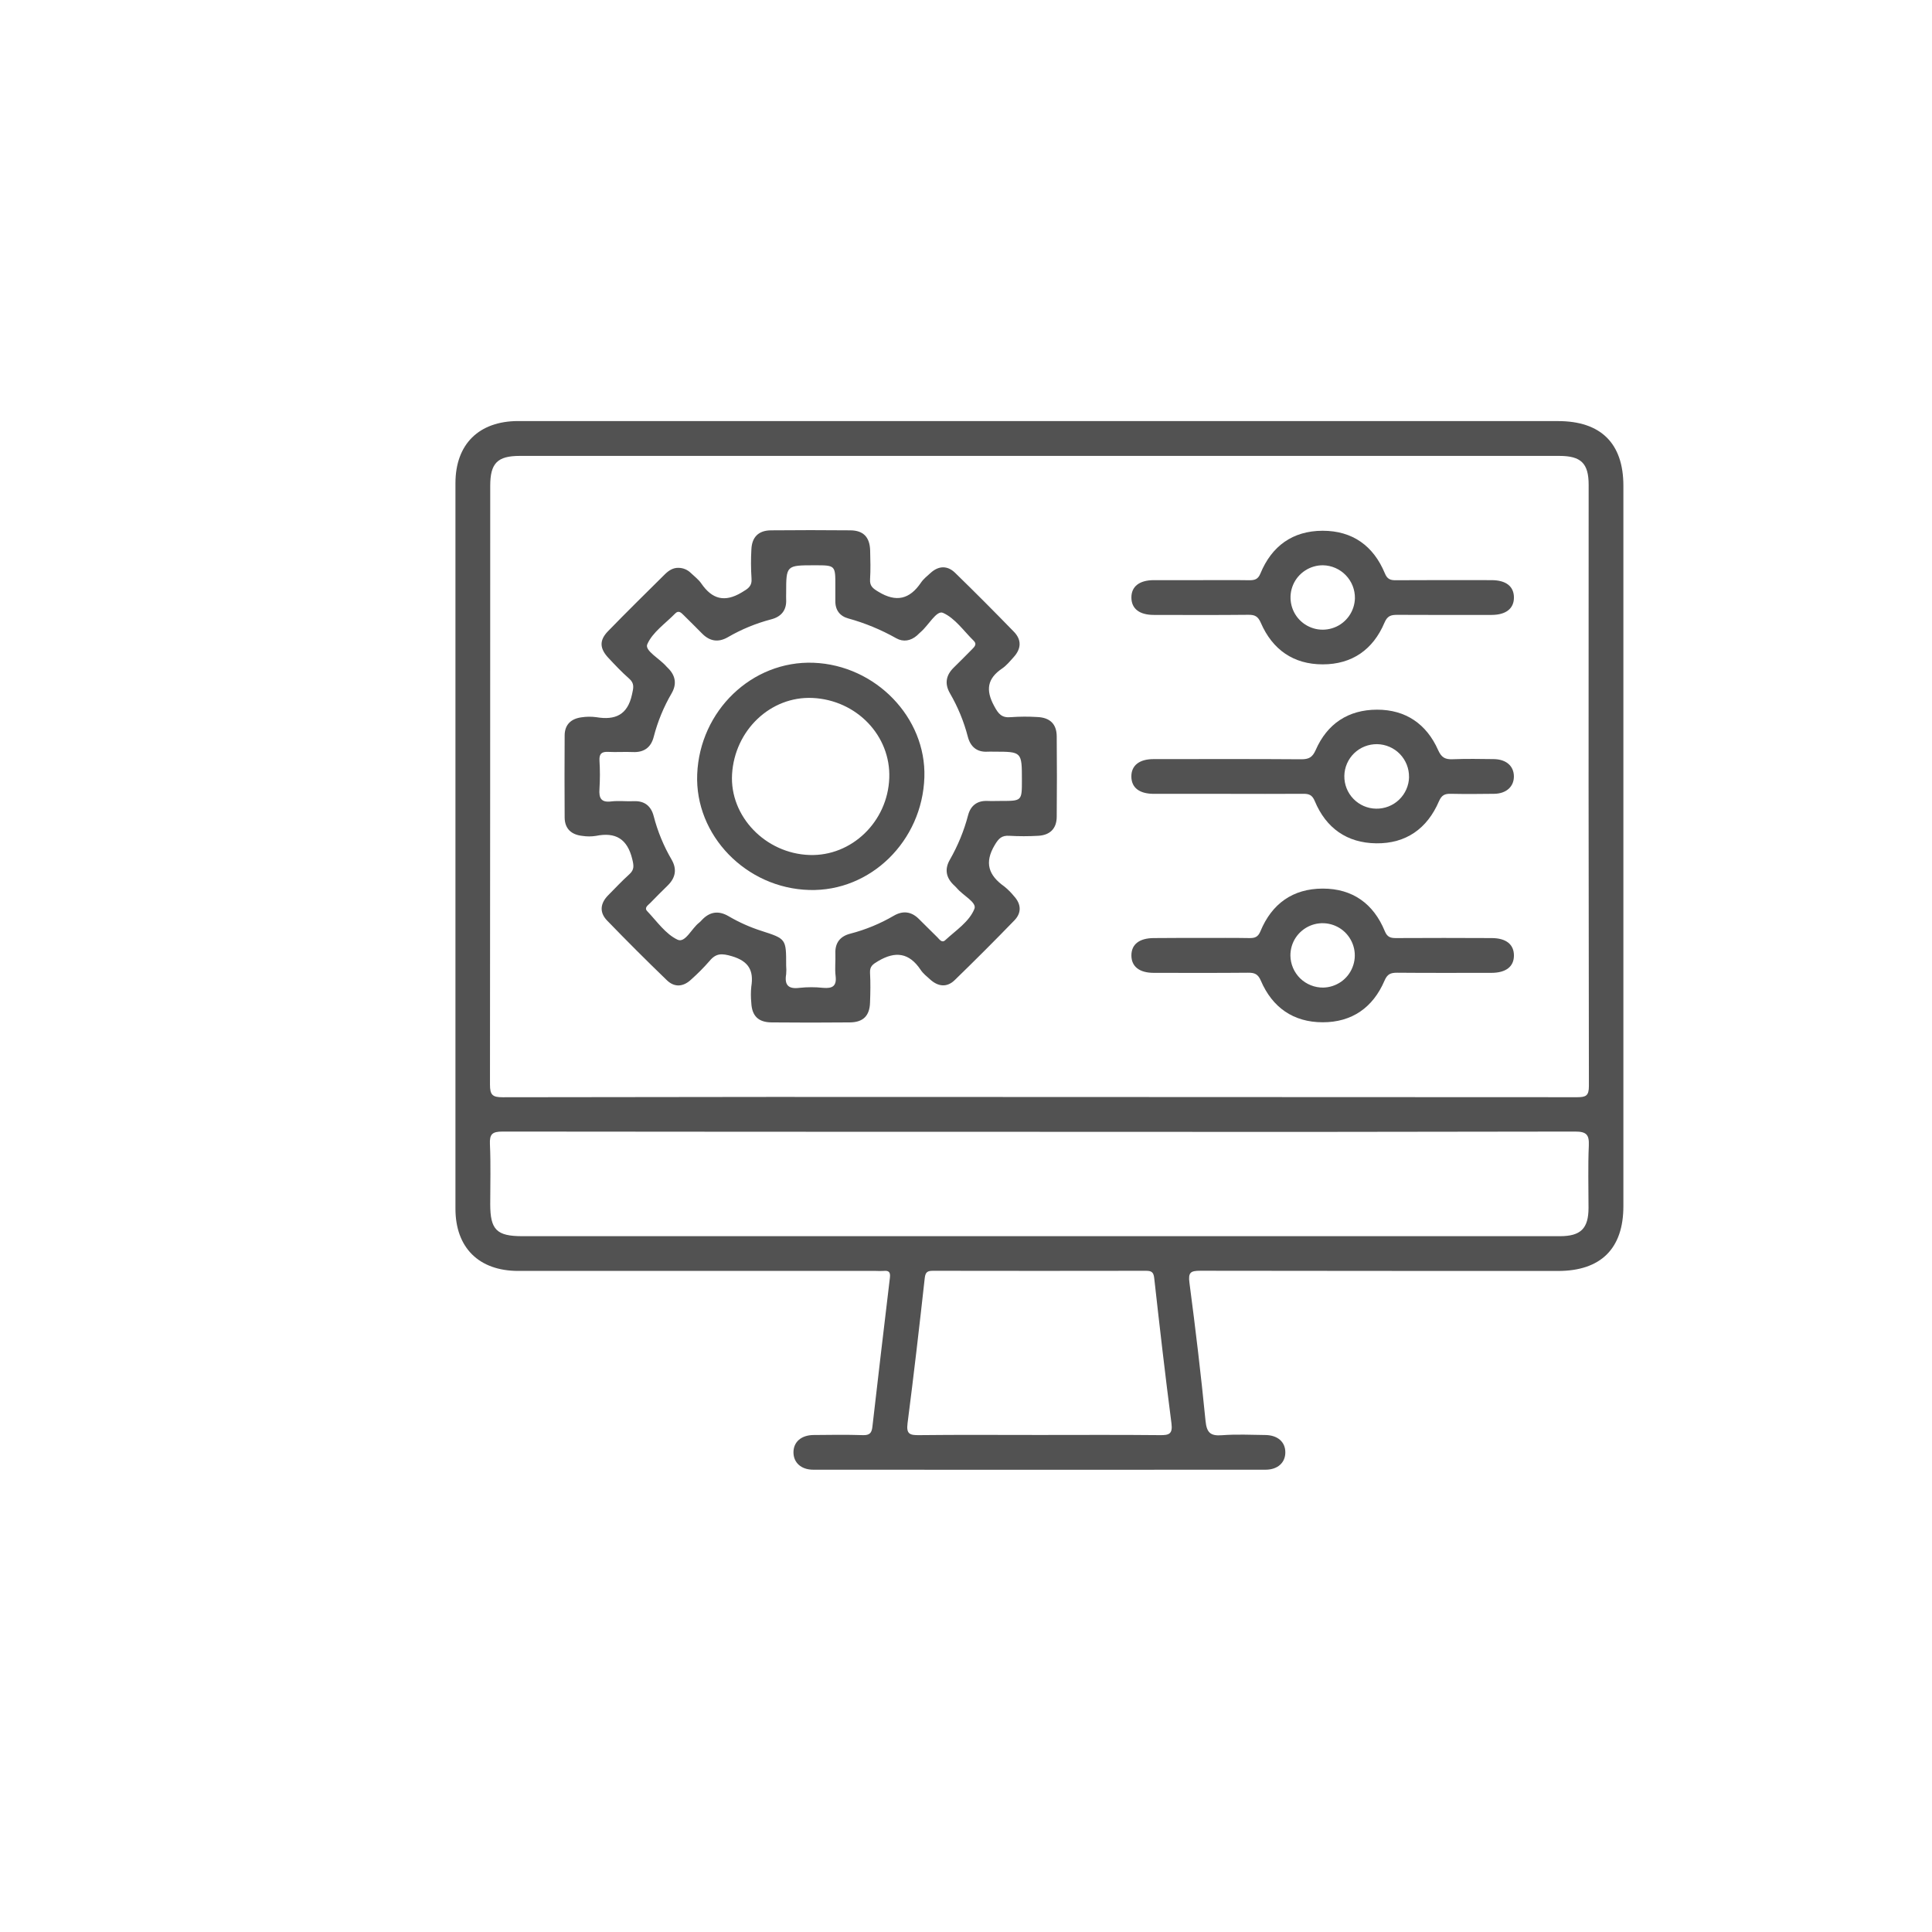
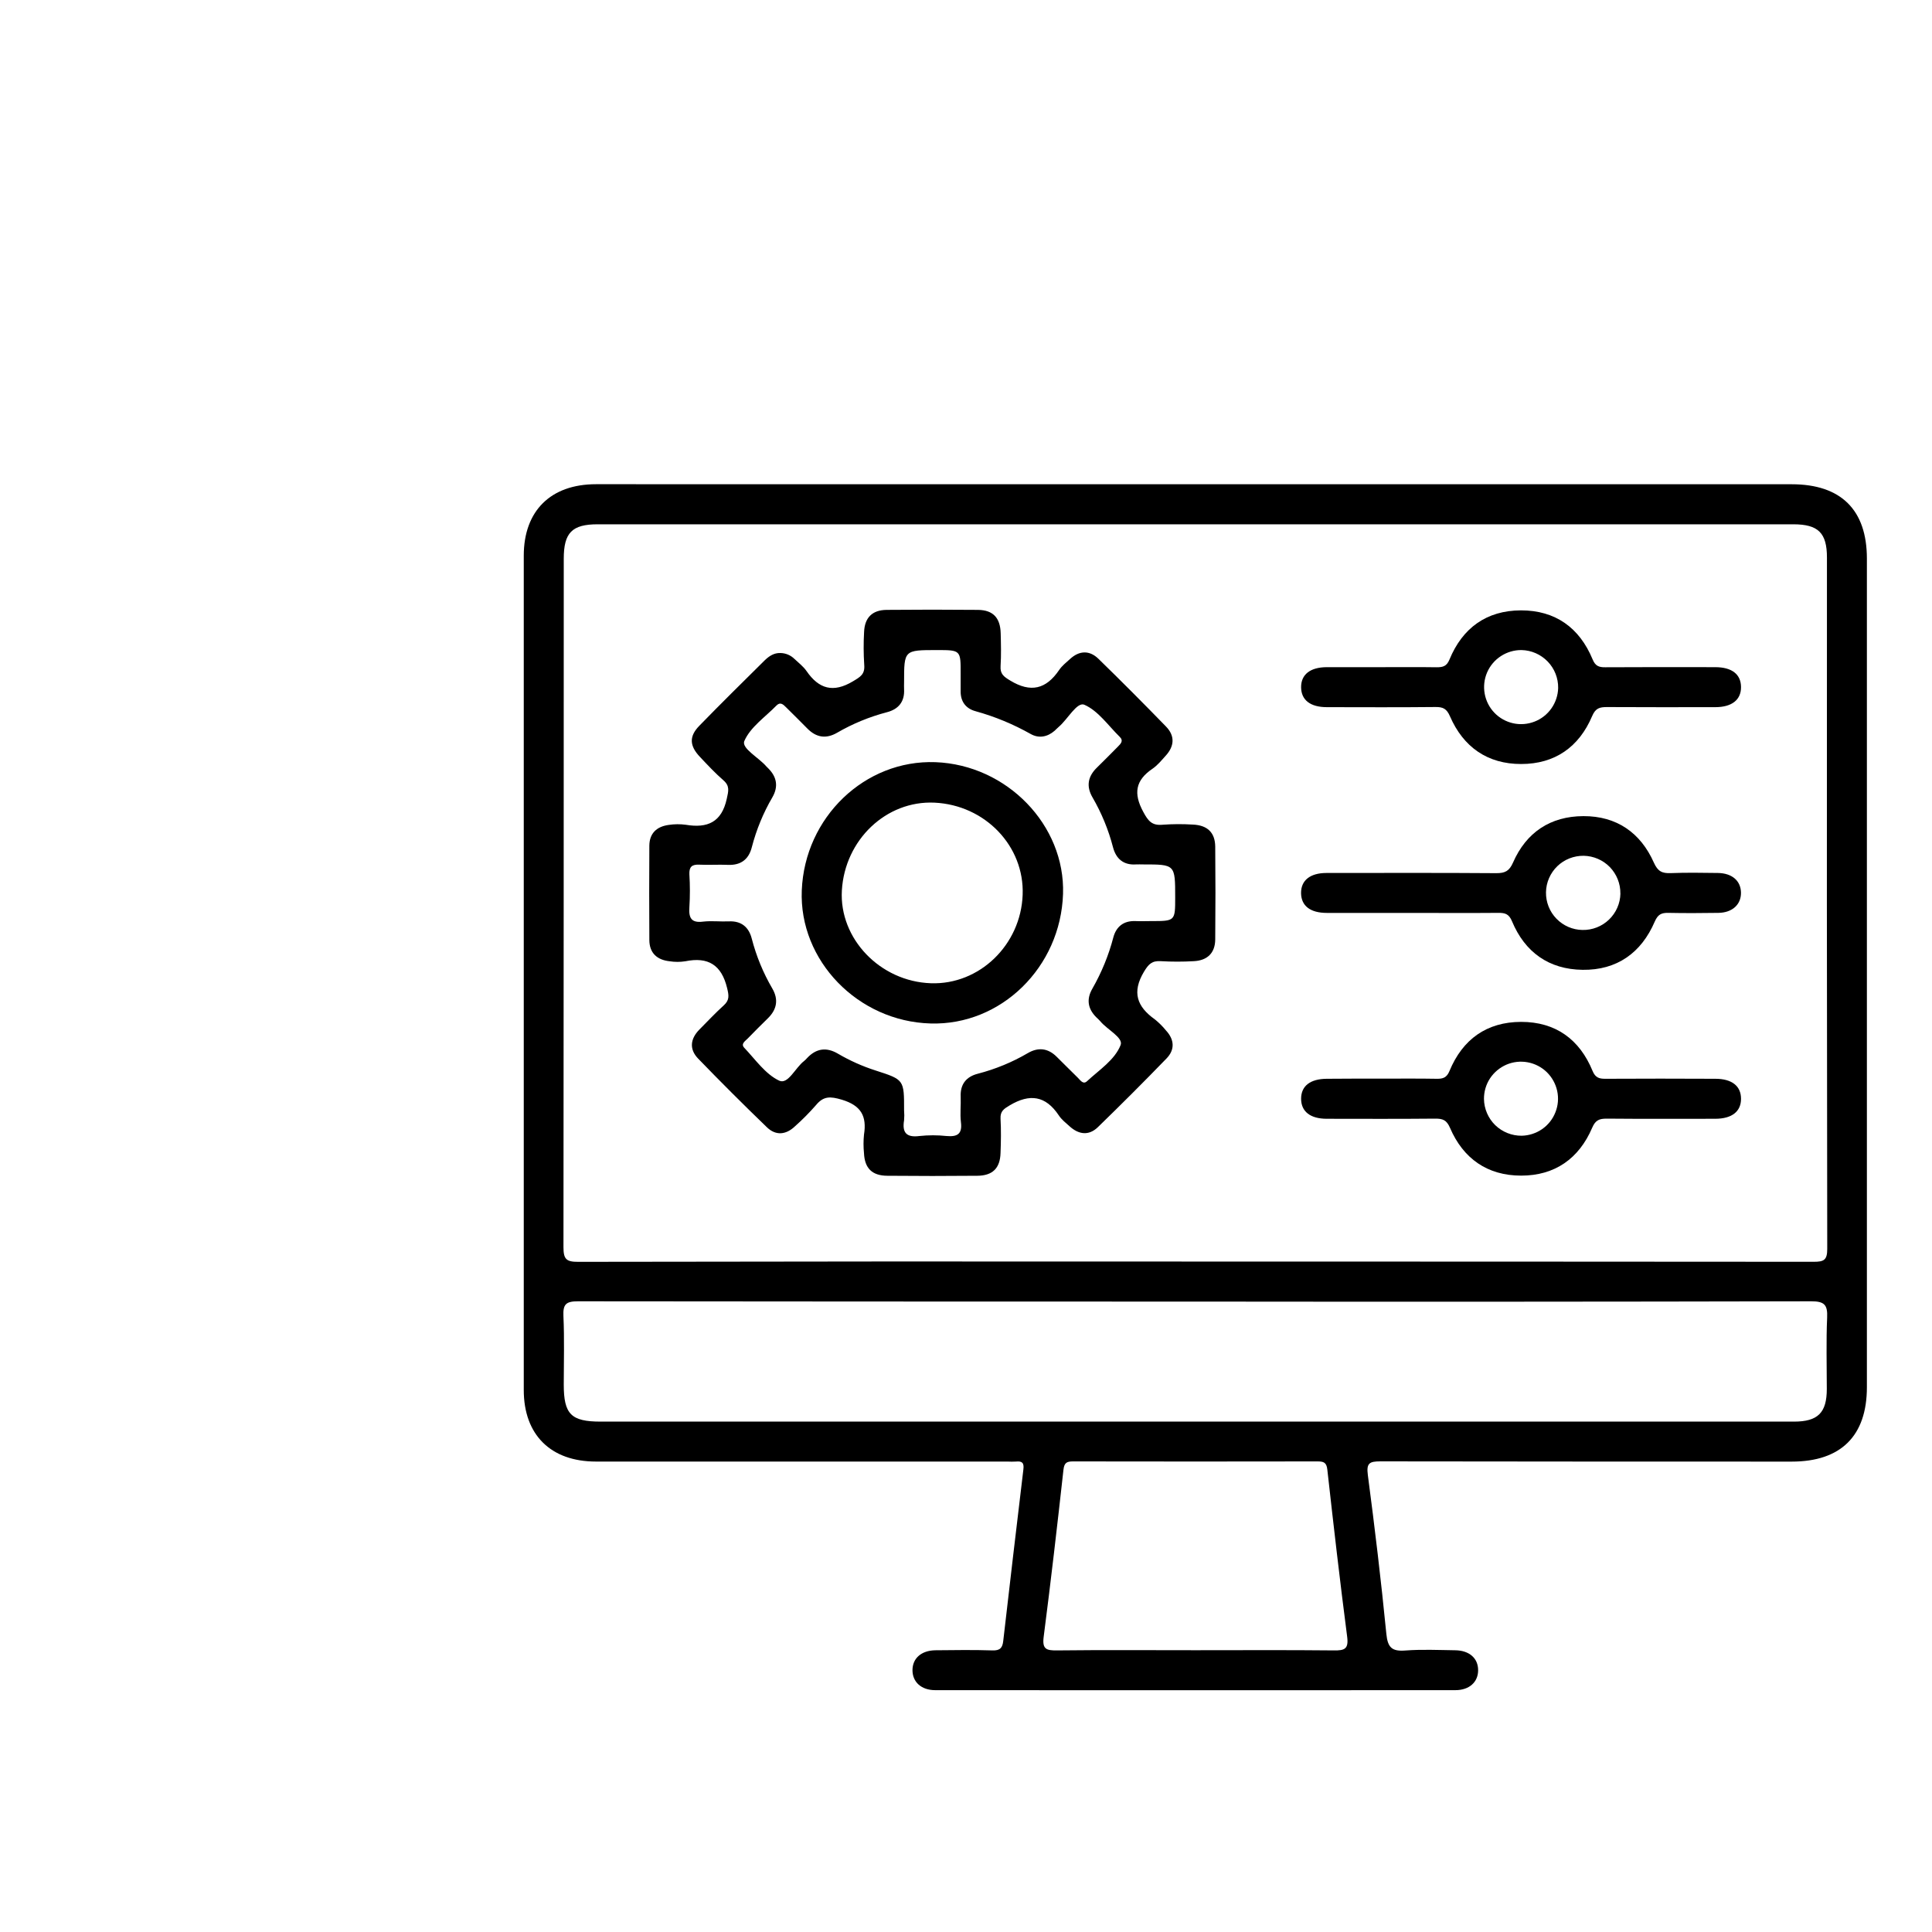
- <svg xmlns="http://www.w3.org/2000/svg" width="46" height="46" viewBox="0 0 46 46" fill="none">
-   <path d="M24.762 10.026H37.096C38.115 10.026 38.652 10.556 38.652 11.565V28.72C38.652 29.729 38.114 30.261 37.096 30.261C34.257 30.261 31.417 30.26 28.578 30.256C28.35 30.256 28.287 30.294 28.32 30.541C28.464 31.635 28.595 32.731 28.703 33.829C28.731 34.111 28.819 34.193 29.094 34.172C29.437 34.146 29.784 34.162 30.129 34.167C30.422 34.171 30.603 34.333 30.603 34.579C30.604 34.824 30.422 34.993 30.131 34.993C26.542 34.995 22.954 34.995 19.364 34.993C19.073 34.993 18.892 34.823 18.892 34.579C18.892 34.335 19.074 34.171 19.367 34.167C19.761 34.163 20.155 34.157 20.549 34.17C20.706 34.175 20.755 34.116 20.771 33.974C20.907 32.79 21.046 31.607 21.188 30.423C21.205 30.286 21.162 30.247 21.035 30.26C20.976 30.263 20.917 30.263 20.858 30.26C18.018 30.26 15.179 30.26 12.339 30.26C11.402 30.26 10.844 29.706 10.844 28.779C10.844 23.021 10.844 17.263 10.844 11.505C10.844 10.576 11.402 10.025 12.34 10.025L24.762 10.026ZM24.747 26.119C29.015 26.119 33.283 26.121 37.551 26.124C37.761 26.124 37.831 26.09 37.831 25.857C37.823 21.087 37.821 16.316 37.825 11.544C37.825 11.033 37.645 10.855 37.128 10.855H12.374C11.843 10.855 11.672 11.029 11.672 11.568C11.672 16.319 11.67 21.071 11.666 25.822C11.666 26.068 11.723 26.126 11.969 26.125C16.228 26.117 20.487 26.115 24.747 26.119ZM24.749 26.948H24.097C20.054 26.948 16.011 26.946 11.968 26.942C11.72 26.942 11.654 27.001 11.665 27.246C11.687 27.719 11.672 28.193 11.672 28.666C11.672 29.281 11.824 29.433 12.438 29.433H37.141C37.637 29.433 37.822 29.25 37.822 28.757C37.822 28.264 37.807 27.77 37.829 27.278C37.841 27.013 37.77 26.941 37.498 26.942C33.248 26.951 28.998 26.953 24.747 26.948H24.749ZM24.749 34.166C25.706 34.166 26.662 34.16 27.618 34.17C27.835 34.173 27.924 34.143 27.892 33.89C27.742 32.737 27.61 31.583 27.481 30.428C27.465 30.277 27.404 30.257 27.278 30.257C25.592 30.26 23.907 30.26 22.221 30.257C22.093 30.257 22.035 30.277 22.018 30.428C21.89 31.583 21.757 32.737 21.608 33.89C21.575 34.146 21.665 34.172 21.881 34.17C22.834 34.159 23.791 34.166 24.747 34.166H24.749Z" fill="#525252" />
-   <path d="M16.156 13.52C16.265 13.521 16.37 13.565 16.448 13.642C16.533 13.723 16.632 13.797 16.698 13.893C16.954 14.265 17.252 14.35 17.659 14.106C17.809 14.016 17.91 13.962 17.893 13.765C17.878 13.539 17.877 13.311 17.89 13.084C17.902 12.786 18.061 12.63 18.355 12.627C18.985 12.621 19.616 12.621 20.247 12.627C20.558 12.63 20.709 12.789 20.718 13.108C20.724 13.335 20.73 13.563 20.716 13.79C20.705 13.956 20.783 14.01 20.917 14.091C21.339 14.347 21.658 14.27 21.928 13.872C21.987 13.784 22.076 13.715 22.156 13.642C22.348 13.466 22.558 13.462 22.739 13.637C23.213 14.098 23.679 14.567 24.14 15.041C24.329 15.235 24.316 15.448 24.134 15.647C24.049 15.741 23.964 15.846 23.861 15.916C23.507 16.156 23.464 16.428 23.669 16.807C23.772 17 23.851 17.097 24.074 17.075C24.281 17.06 24.488 17.059 24.695 17.072C24.997 17.084 25.157 17.236 25.16 17.529C25.166 18.17 25.166 18.811 25.16 19.452C25.157 19.73 24.998 19.886 24.716 19.9C24.489 19.913 24.261 19.913 24.034 19.9C23.852 19.888 23.779 19.96 23.684 20.12C23.432 20.542 23.538 20.841 23.91 21.105C23.994 21.173 24.072 21.25 24.14 21.334C24.315 21.523 24.329 21.732 24.151 21.915C23.685 22.396 23.211 22.87 22.73 23.337C22.544 23.517 22.336 23.491 22.148 23.322C22.067 23.249 21.977 23.179 21.92 23.091C21.647 22.683 21.32 22.639 20.907 22.884C20.783 22.958 20.707 23.006 20.715 23.162C20.728 23.397 20.724 23.635 20.715 23.871C20.706 24.186 20.551 24.34 20.236 24.343C19.614 24.349 18.993 24.349 18.372 24.343C18.055 24.341 17.902 24.188 17.888 23.875C17.875 23.747 17.875 23.619 17.888 23.491C17.949 23.108 17.828 22.887 17.426 22.767C17.191 22.698 17.051 22.69 16.895 22.879C16.759 23.035 16.613 23.182 16.458 23.32C16.273 23.496 16.062 23.517 15.878 23.339C15.395 22.873 14.921 22.4 14.455 21.918C14.267 21.724 14.29 21.509 14.48 21.316C14.647 21.148 14.808 20.975 14.984 20.816C15.107 20.705 15.091 20.61 15.054 20.456C14.938 19.977 14.661 19.806 14.189 19.902C14.082 19.919 13.972 19.919 13.864 19.902C13.604 19.874 13.445 19.732 13.444 19.461C13.44 18.81 13.44 18.16 13.444 17.509C13.446 17.25 13.599 17.112 13.845 17.079C13.962 17.061 14.081 17.06 14.199 17.076C14.647 17.151 14.941 17.024 15.047 16.538C15.082 16.377 15.114 16.273 14.975 16.153C14.805 16.005 14.649 15.838 14.494 15.673C14.275 15.444 14.263 15.247 14.478 15.027C14.925 14.567 15.382 14.118 15.837 13.667C15.927 13.581 16.027 13.516 16.156 13.52ZM18.718 22.988C18.724 23.057 18.724 23.126 18.718 23.195C18.675 23.45 18.767 23.555 19.036 23.52C19.222 23.5 19.41 23.5 19.597 23.52C19.818 23.539 19.926 23.482 19.895 23.234C19.874 23.06 19.897 22.88 19.89 22.703C19.879 22.444 20.009 22.29 20.246 22.23C20.608 22.136 20.956 21.993 21.279 21.804C21.492 21.679 21.693 21.699 21.872 21.874C22.021 22.018 22.164 22.168 22.313 22.311C22.365 22.361 22.424 22.462 22.506 22.385C22.758 22.151 23.079 21.946 23.201 21.637C23.262 21.484 22.925 21.319 22.782 21.146C22.757 21.116 22.727 21.09 22.697 21.061C22.52 20.885 22.491 20.686 22.615 20.471C22.806 20.137 22.953 19.781 23.05 19.409C23.11 19.184 23.263 19.061 23.507 19.07C23.615 19.075 23.723 19.07 23.832 19.07C24.331 19.07 24.331 19.07 24.331 18.578C24.331 17.897 24.331 17.897 23.666 17.897C23.617 17.897 23.568 17.894 23.518 17.897C23.26 17.914 23.106 17.779 23.044 17.543C22.95 17.18 22.807 16.833 22.619 16.509C22.487 16.282 22.521 16.078 22.708 15.895C22.857 15.75 23.002 15.602 23.147 15.456C23.204 15.398 23.266 15.337 23.184 15.257C22.945 15.023 22.737 14.716 22.45 14.591C22.298 14.526 22.106 14.892 21.92 15.049C21.89 15.074 21.863 15.104 21.834 15.13C21.684 15.26 21.507 15.291 21.34 15.197C20.98 14.994 20.597 14.835 20.198 14.725C19.999 14.671 19.886 14.528 19.889 14.309C19.889 14.191 19.889 14.073 19.889 13.955C19.891 13.459 19.891 13.459 19.399 13.459C18.718 13.459 18.718 13.459 18.718 14.124C18.718 14.174 18.715 14.223 18.718 14.272C18.732 14.53 18.599 14.685 18.362 14.746C18 14.841 17.652 14.984 17.329 15.172C17.101 15.303 16.897 15.269 16.714 15.082C16.569 14.934 16.421 14.789 16.274 14.643C16.217 14.586 16.156 14.525 16.076 14.607C15.843 14.846 15.535 15.054 15.411 15.341C15.345 15.493 15.712 15.685 15.869 15.871C15.882 15.886 15.897 15.899 15.912 15.914C16.086 16.091 16.116 16.29 15.992 16.506C15.803 16.829 15.66 17.177 15.566 17.539C15.503 17.791 15.339 17.918 15.07 17.906C14.873 17.897 14.675 17.912 14.479 17.902C14.327 17.895 14.266 17.945 14.273 18.102C14.287 18.329 14.287 18.556 14.273 18.783C14.257 19.005 14.312 19.113 14.559 19.081C14.734 19.061 14.914 19.084 15.091 19.076C15.35 19.064 15.504 19.197 15.564 19.432C15.658 19.795 15.801 20.143 15.99 20.466C16.122 20.694 16.085 20.898 15.9 21.081C15.759 21.22 15.618 21.358 15.482 21.5C15.432 21.552 15.331 21.611 15.409 21.693C15.639 21.935 15.847 22.24 16.133 22.374C16.316 22.459 16.466 22.105 16.648 21.967C16.671 21.948 16.692 21.927 16.711 21.905C16.901 21.703 17.113 21.676 17.35 21.816C17.596 21.96 17.858 22.077 18.13 22.164C18.719 22.354 18.719 22.354 18.718 22.988Z" fill="#525252" />
-   <path d="M29.218 18.901C28.637 18.901 28.055 18.901 27.474 18.901C27.128 18.901 26.941 18.756 26.937 18.492C26.934 18.228 27.124 18.074 27.464 18.074C28.637 18.074 29.809 18.069 30.981 18.078C31.161 18.078 31.247 18.035 31.325 17.86C31.599 17.232 32.1 16.899 32.784 16.897C33.468 16.895 33.966 17.238 34.242 17.861C34.323 18.042 34.413 18.084 34.591 18.077C34.916 18.064 35.242 18.07 35.567 18.074C35.861 18.078 36.042 18.237 36.045 18.482C36.048 18.727 35.866 18.896 35.577 18.9C35.232 18.905 34.887 18.907 34.542 18.9C34.398 18.897 34.325 18.931 34.26 19.08C33.981 19.729 33.475 20.089 32.765 20.079C32.07 20.07 31.572 19.717 31.304 19.073C31.242 18.924 31.163 18.898 31.021 18.9C30.421 18.905 29.82 18.901 29.218 18.901ZM33.548 18.5C33.551 18.296 33.472 18.099 33.33 17.952C33.188 17.806 32.993 17.722 32.789 17.718C32.688 17.717 32.588 17.735 32.494 17.772C32.4 17.809 32.315 17.864 32.242 17.934C32.096 18.076 32.011 18.27 32.008 18.474C32.005 18.677 32.082 18.874 32.224 19.02C32.366 19.167 32.56 19.251 32.763 19.254C32.968 19.258 33.165 19.181 33.312 19.04C33.46 18.898 33.545 18.704 33.549 18.5H33.548Z" fill="#525252" />
-   <path d="M28.591 13.813C28.974 13.813 29.357 13.809 29.744 13.815C29.871 13.815 29.951 13.797 30.009 13.657C30.279 12.999 30.779 12.639 31.489 12.637C32.2 12.636 32.701 12.994 32.973 13.651C33.028 13.786 33.101 13.817 33.235 13.815C33.994 13.81 34.752 13.812 35.511 13.813C35.857 13.813 36.044 13.96 36.046 14.224C36.048 14.488 35.858 14.64 35.516 14.641C34.767 14.641 34.019 14.644 33.27 14.639C33.119 14.639 33.034 14.661 32.964 14.825C32.693 15.466 32.192 15.818 31.495 15.818C30.797 15.819 30.297 15.468 30.02 14.83C29.952 14.673 29.877 14.636 29.719 14.638C28.971 14.646 28.222 14.642 27.473 14.641C27.128 14.641 26.94 14.493 26.938 14.229C26.936 13.966 27.125 13.815 27.467 13.813C27.842 13.812 28.216 13.813 28.591 13.813ZM31.502 13.459C31.351 13.457 31.202 13.501 31.076 13.583C30.949 13.665 30.849 13.783 30.789 13.922C30.729 14.061 30.712 14.214 30.739 14.363C30.766 14.512 30.836 14.649 30.941 14.758C31.046 14.867 31.181 14.942 31.329 14.975C31.476 15.007 31.63 14.995 31.771 14.94C31.912 14.886 32.033 14.79 32.12 14.667C32.207 14.543 32.256 14.396 32.26 14.245C32.263 14.04 32.185 13.843 32.043 13.696C31.901 13.549 31.706 13.463 31.502 13.459Z" fill="#525252" />
-   <path d="M28.594 22.332C28.977 22.332 29.36 22.328 29.747 22.335C29.877 22.337 29.953 22.311 30.01 22.174C30.281 21.517 30.782 21.158 31.493 21.157C32.203 21.156 32.704 21.516 32.973 22.174C33.03 22.311 33.108 22.336 33.238 22.335C33.997 22.33 34.755 22.332 35.514 22.335C35.858 22.335 36.046 22.485 36.046 22.75C36.046 23.014 35.856 23.162 35.513 23.163C34.764 23.163 34.015 23.167 33.266 23.16C33.113 23.16 33.032 23.189 32.964 23.35C32.69 23.989 32.189 24.341 31.492 24.34C30.794 24.339 30.294 23.988 30.02 23.349C29.951 23.189 29.87 23.159 29.716 23.16C28.968 23.167 28.219 23.164 27.47 23.163C27.127 23.163 26.938 23.012 26.938 22.748C26.938 22.484 27.127 22.337 27.47 22.335C27.845 22.331 28.219 22.332 28.594 22.332ZM31.505 23.514C31.656 23.511 31.803 23.463 31.928 23.377C32.052 23.291 32.148 23.17 32.203 23.029C32.259 22.889 32.272 22.735 32.24 22.587C32.208 22.439 32.133 22.304 32.025 22.198C31.917 22.093 31.78 22.022 31.631 21.994C31.482 21.966 31.329 21.983 31.19 22.042C31.051 22.102 30.932 22.201 30.849 22.327C30.766 22.453 30.723 22.602 30.724 22.753C30.727 22.957 30.811 23.152 30.957 23.295C31.104 23.437 31.301 23.516 31.505 23.514Z" fill="#525252" />
-   <path d="M22.009 18.507C21.96 20.025 20.726 21.233 19.267 21.19C17.761 21.148 16.541 19.886 16.6 18.434C16.661 16.92 17.907 15.726 19.368 15.78C20.847 15.836 22.055 17.084 22.009 18.507ZM19.347 16.618C18.349 16.572 17.492 17.385 17.43 18.435C17.372 19.434 18.222 20.321 19.273 20.357C20.277 20.392 21.135 19.564 21.173 18.526C21.211 17.517 20.395 16.667 19.347 16.618Z" fill="#525252" />
+ <svg xmlns="http://www.w3.org/2000/svg" width="40" height="40" viewBox="0 0 40 40" fill="none">
+   <path d="M24.762 10.026H37.096C38.115 10.026 38.652 10.556 38.652 11.565V28.72C38.652 29.729 38.114 30.261 37.096 30.261C34.257 30.261 31.417 30.26 28.578 30.256C28.35 30.256 28.287 30.294 28.32 30.541C28.464 31.635 28.595 32.731 28.703 33.829C28.731 34.111 28.819 34.193 29.094 34.172C29.437 34.146 29.784 34.162 30.129 34.167C30.422 34.171 30.603 34.333 30.603 34.579C30.604 34.824 30.422 34.993 30.131 34.993C26.542 34.995 22.954 34.995 19.364 34.993C19.073 34.993 18.892 34.823 18.892 34.579C18.892 34.335 19.074 34.171 19.367 34.167C19.761 34.163 20.155 34.157 20.549 34.17C20.706 34.175 20.755 34.116 20.771 33.974C20.907 32.79 21.046 31.607 21.188 30.423C21.205 30.286 21.162 30.247 21.035 30.26C20.976 30.263 20.917 30.263 20.858 30.26C18.018 30.26 15.179 30.26 12.339 30.26C11.402 30.26 10.844 29.706 10.844 28.779C10.844 23.021 10.844 17.263 10.844 11.505C10.844 10.576 11.402 10.025 12.34 10.025L24.762 10.026ZM24.747 26.119C29.015 26.119 33.283 26.121 37.551 26.124C37.761 26.124 37.831 26.09 37.831 25.857C37.823 21.087 37.821 16.316 37.825 11.544C37.825 11.033 37.645 10.855 37.128 10.855H12.374C11.843 10.855 11.672 11.029 11.672 11.568C11.672 16.319 11.67 21.071 11.666 25.822C11.666 26.068 11.723 26.126 11.969 26.125C16.228 26.117 20.487 26.115 24.747 26.119ZM24.749 26.948H24.097C20.054 26.948 16.011 26.946 11.968 26.942C11.72 26.942 11.654 27.001 11.665 27.246C11.687 27.719 11.672 28.193 11.672 28.666C11.672 29.281 11.824 29.433 12.438 29.433H37.141C37.637 29.433 37.822 29.25 37.822 28.757C37.822 28.264 37.807 27.77 37.829 27.278C37.841 27.013 37.77 26.941 37.498 26.942C33.248 26.951 28.998 26.953 24.747 26.948H24.749ZM24.749 34.166C25.706 34.166 26.662 34.16 27.618 34.17C27.835 34.173 27.924 34.143 27.892 33.89C27.742 32.737 27.61 31.583 27.481 30.428C27.465 30.277 27.404 30.257 27.278 30.257C25.592 30.26 23.907 30.26 22.221 30.257C22.093 30.257 22.035 30.277 22.018 30.428C21.89 31.583 21.757 32.737 21.608 33.89C21.575 34.146 21.665 34.172 21.881 34.17C22.834 34.159 23.791 34.166 24.747 34.166H24.749Z" fill="currentColor" />
+   <path d="M16.156 13.52C16.265 13.521 16.37 13.565 16.448 13.642C16.533 13.723 16.632 13.797 16.698 13.893C16.954 14.265 17.252 14.35 17.659 14.106C17.809 14.016 17.91 13.962 17.893 13.765C17.878 13.539 17.877 13.311 17.89 13.084C17.902 12.786 18.061 12.63 18.355 12.627C18.985 12.621 19.616 12.621 20.247 12.627C20.558 12.63 20.709 12.789 20.718 13.108C20.724 13.335 20.73 13.563 20.716 13.79C20.705 13.956 20.783 14.01 20.917 14.091C21.339 14.347 21.658 14.27 21.928 13.872C21.987 13.784 22.076 13.715 22.156 13.642C22.348 13.466 22.558 13.462 22.739 13.637C23.213 14.098 23.679 14.567 24.14 15.041C24.329 15.235 24.316 15.448 24.134 15.647C24.049 15.741 23.964 15.846 23.861 15.916C23.507 16.156 23.464 16.428 23.669 16.807C23.772 17 23.851 17.097 24.074 17.075C24.281 17.06 24.488 17.059 24.695 17.072C24.997 17.084 25.157 17.236 25.16 17.529C25.166 18.17 25.166 18.811 25.16 19.452C25.157 19.73 24.998 19.886 24.716 19.9C24.489 19.913 24.261 19.913 24.034 19.9C23.852 19.888 23.779 19.96 23.684 20.12C23.432 20.542 23.538 20.841 23.91 21.105C23.994 21.173 24.072 21.25 24.14 21.334C24.315 21.523 24.329 21.732 24.151 21.915C23.685 22.396 23.211 22.87 22.73 23.337C22.544 23.517 22.336 23.491 22.148 23.322C22.067 23.249 21.977 23.179 21.92 23.091C21.647 22.683 21.32 22.639 20.907 22.884C20.783 22.958 20.707 23.006 20.715 23.162C20.728 23.397 20.724 23.635 20.715 23.871C20.706 24.186 20.551 24.34 20.236 24.343C19.614 24.349 18.993 24.349 18.372 24.343C18.055 24.341 17.902 24.188 17.888 23.875C17.875 23.747 17.875 23.619 17.888 23.491C17.949 23.108 17.828 22.887 17.426 22.767C17.191 22.698 17.051 22.69 16.895 22.879C16.759 23.035 16.613 23.182 16.458 23.32C16.273 23.496 16.062 23.517 15.878 23.339C15.395 22.873 14.921 22.4 14.455 21.918C14.267 21.724 14.29 21.509 14.48 21.316C14.647 21.148 14.808 20.975 14.984 20.816C15.107 20.705 15.091 20.61 15.054 20.456C14.938 19.977 14.661 19.806 14.189 19.902C14.082 19.919 13.972 19.919 13.864 19.902C13.604 19.874 13.445 19.732 13.444 19.461C13.44 18.81 13.44 18.16 13.444 17.509C13.446 17.25 13.599 17.112 13.845 17.079C13.962 17.061 14.081 17.06 14.199 17.076C14.647 17.151 14.941 17.024 15.047 16.538C15.082 16.377 15.114 16.273 14.975 16.153C14.805 16.005 14.649 15.838 14.494 15.673C14.275 15.444 14.263 15.247 14.478 15.027C14.925 14.567 15.382 14.118 15.837 13.667C15.927 13.581 16.027 13.516 16.156 13.52ZM18.718 22.988C18.724 23.057 18.724 23.126 18.718 23.195C18.675 23.45 18.767 23.555 19.036 23.52C19.222 23.5 19.41 23.5 19.597 23.52C19.818 23.539 19.926 23.482 19.895 23.234C19.874 23.06 19.897 22.88 19.89 22.703C19.879 22.444 20.009 22.29 20.246 22.23C20.608 22.136 20.956 21.993 21.279 21.804C21.492 21.679 21.693 21.699 21.872 21.874C22.021 22.018 22.164 22.168 22.313 22.311C22.365 22.361 22.424 22.462 22.506 22.385C22.758 22.151 23.079 21.946 23.201 21.637C23.262 21.484 22.925 21.319 22.782 21.146C22.757 21.116 22.727 21.09 22.697 21.061C22.52 20.885 22.491 20.686 22.615 20.471C22.806 20.137 22.953 19.781 23.05 19.409C23.11 19.184 23.263 19.061 23.507 19.07C23.615 19.075 23.723 19.07 23.832 19.07C24.331 19.07 24.331 19.07 24.331 18.578C24.331 17.897 24.331 17.897 23.666 17.897C23.617 17.897 23.568 17.894 23.518 17.897C23.26 17.914 23.106 17.779 23.044 17.543C22.95 17.18 22.807 16.833 22.619 16.509C22.487 16.282 22.521 16.078 22.708 15.895C22.857 15.75 23.002 15.602 23.147 15.456C23.204 15.398 23.266 15.337 23.184 15.257C22.945 15.023 22.737 14.716 22.45 14.591C22.298 14.526 22.106 14.892 21.92 15.049C21.89 15.074 21.863 15.104 21.834 15.13C21.684 15.26 21.507 15.291 21.34 15.197C20.98 14.994 20.597 14.835 20.198 14.725C19.999 14.671 19.886 14.528 19.889 14.309C19.889 14.191 19.889 14.073 19.889 13.955C19.891 13.459 19.891 13.459 19.399 13.459C18.718 13.459 18.718 13.459 18.718 14.124C18.718 14.174 18.715 14.223 18.718 14.272C18.732 14.53 18.599 14.685 18.362 14.746C18 14.841 17.652 14.984 17.329 15.172C17.101 15.303 16.897 15.269 16.714 15.082C16.569 14.934 16.421 14.789 16.274 14.643C16.217 14.586 16.156 14.525 16.076 14.607C15.843 14.846 15.535 15.054 15.411 15.341C15.345 15.493 15.712 15.685 15.869 15.871C15.882 15.886 15.897 15.899 15.912 15.914C16.086 16.091 16.116 16.29 15.992 16.506C15.803 16.829 15.66 17.177 15.566 17.539C15.503 17.791 15.339 17.918 15.07 17.906C14.873 17.897 14.675 17.912 14.479 17.902C14.327 17.895 14.266 17.945 14.273 18.102C14.287 18.329 14.287 18.556 14.273 18.783C14.257 19.005 14.312 19.113 14.559 19.081C14.734 19.061 14.914 19.084 15.091 19.076C15.35 19.064 15.504 19.197 15.564 19.432C15.658 19.795 15.801 20.143 15.99 20.466C16.122 20.694 16.085 20.898 15.9 21.081C15.759 21.22 15.618 21.358 15.482 21.5C15.432 21.552 15.331 21.611 15.409 21.693C15.639 21.935 15.847 22.24 16.133 22.374C16.316 22.459 16.466 22.105 16.648 21.967C16.671 21.948 16.692 21.927 16.711 21.905C16.901 21.703 17.113 21.676 17.35 21.816C17.596 21.96 17.858 22.077 18.13 22.164C18.719 22.354 18.719 22.354 18.718 22.988Z" fill="currentColor" />
+   <path d="M29.218 18.901C28.637 18.901 28.055 18.901 27.474 18.901C27.128 18.901 26.941 18.756 26.937 18.492C26.934 18.228 27.124 18.074 27.464 18.074C28.637 18.074 29.809 18.069 30.981 18.078C31.161 18.078 31.247 18.035 31.325 17.86C31.599 17.232 32.1 16.899 32.784 16.897C33.468 16.895 33.966 17.238 34.242 17.861C34.323 18.042 34.413 18.084 34.591 18.077C34.916 18.064 35.242 18.07 35.567 18.074C35.861 18.078 36.042 18.237 36.045 18.482C36.048 18.727 35.866 18.896 35.577 18.9C35.232 18.905 34.887 18.907 34.542 18.9C34.398 18.897 34.325 18.931 34.26 19.08C33.981 19.729 33.475 20.089 32.765 20.079C32.07 20.07 31.572 19.717 31.304 19.073C31.242 18.924 31.163 18.898 31.021 18.9C30.421 18.905 29.82 18.901 29.218 18.901ZM33.548 18.5C33.551 18.296 33.472 18.099 33.33 17.952C33.188 17.806 32.993 17.722 32.789 17.718C32.688 17.717 32.588 17.735 32.494 17.772C32.4 17.809 32.315 17.864 32.242 17.934C32.096 18.076 32.011 18.27 32.008 18.474C32.005 18.677 32.082 18.874 32.224 19.02C32.366 19.167 32.56 19.251 32.763 19.254C32.968 19.258 33.165 19.181 33.312 19.04C33.46 18.898 33.545 18.704 33.549 18.5H33.548Z" fill="currentColor" />
+   <path d="M28.591 13.813C28.974 13.813 29.357 13.809 29.744 13.815C29.871 13.815 29.951 13.797 30.009 13.657C30.279 12.999 30.779 12.639 31.489 12.637C32.2 12.636 32.701 12.994 32.973 13.651C33.028 13.786 33.101 13.817 33.235 13.815C33.994 13.81 34.752 13.812 35.511 13.813C35.857 13.813 36.044 13.96 36.046 14.224C36.048 14.488 35.858 14.64 35.516 14.641C34.767 14.641 34.019 14.644 33.27 14.639C33.119 14.639 33.034 14.661 32.964 14.825C32.693 15.466 32.192 15.818 31.495 15.818C30.797 15.819 30.297 15.468 30.02 14.83C29.952 14.673 29.877 14.636 29.719 14.638C28.971 14.646 28.222 14.642 27.473 14.641C27.128 14.641 26.94 14.493 26.938 14.229C26.936 13.966 27.125 13.815 27.467 13.813C27.842 13.812 28.216 13.813 28.591 13.813ZM31.502 13.459C31.351 13.457 31.202 13.501 31.076 13.583C30.949 13.665 30.849 13.783 30.789 13.922C30.729 14.061 30.712 14.214 30.739 14.363C30.766 14.512 30.836 14.649 30.941 14.758C31.046 14.867 31.181 14.942 31.329 14.975C31.476 15.007 31.63 14.995 31.771 14.94C31.912 14.886 32.033 14.79 32.12 14.667C32.207 14.543 32.256 14.396 32.26 14.245C32.263 14.04 32.185 13.843 32.043 13.696C31.901 13.549 31.706 13.463 31.502 13.459Z" fill="currentColor" />
+   <path d="M28.594 22.332C28.977 22.332 29.36 22.328 29.747 22.335C29.877 22.337 29.953 22.311 30.01 22.174C30.281 21.517 30.782 21.158 31.493 21.157C32.203 21.156 32.704 21.516 32.973 22.174C33.03 22.311 33.108 22.336 33.238 22.335C33.997 22.33 34.755 22.332 35.514 22.335C35.858 22.335 36.046 22.485 36.046 22.75C36.046 23.014 35.856 23.162 35.513 23.163C34.764 23.163 34.015 23.167 33.266 23.16C33.113 23.16 33.032 23.189 32.964 23.35C32.69 23.989 32.189 24.341 31.492 24.34C30.794 24.339 30.294 23.988 30.02 23.349C29.951 23.189 29.87 23.159 29.716 23.16C28.968 23.167 28.219 23.164 27.47 23.163C27.127 23.163 26.938 23.012 26.938 22.748C26.938 22.484 27.127 22.337 27.47 22.335C27.845 22.331 28.219 22.332 28.594 22.332ZM31.505 23.514C31.656 23.511 31.803 23.463 31.928 23.377C32.052 23.291 32.148 23.17 32.203 23.029C32.259 22.889 32.272 22.735 32.24 22.587C32.208 22.439 32.133 22.304 32.025 22.198C31.917 22.093 31.78 22.022 31.631 21.994C31.482 21.966 31.329 21.983 31.19 22.042C31.051 22.102 30.932 22.201 30.849 22.327C30.766 22.453 30.723 22.602 30.724 22.753C30.727 22.957 30.811 23.152 30.957 23.295C31.104 23.437 31.301 23.516 31.505 23.514Z" fill="currentColor" />
+   <path d="M22.009 18.507C21.96 20.025 20.726 21.233 19.267 21.19C17.761 21.148 16.541 19.886 16.6 18.434C16.661 16.92 17.907 15.726 19.368 15.78C20.847 15.836 22.055 17.084 22.009 18.507ZM19.347 16.618C18.349 16.572 17.492 17.385 17.43 18.435C17.372 19.434 18.222 20.321 19.273 20.357C20.277 20.392 21.135 19.564 21.173 18.526C21.211 17.517 20.395 16.667 19.347 16.618Z" fill="currentColor" />
</svg>
